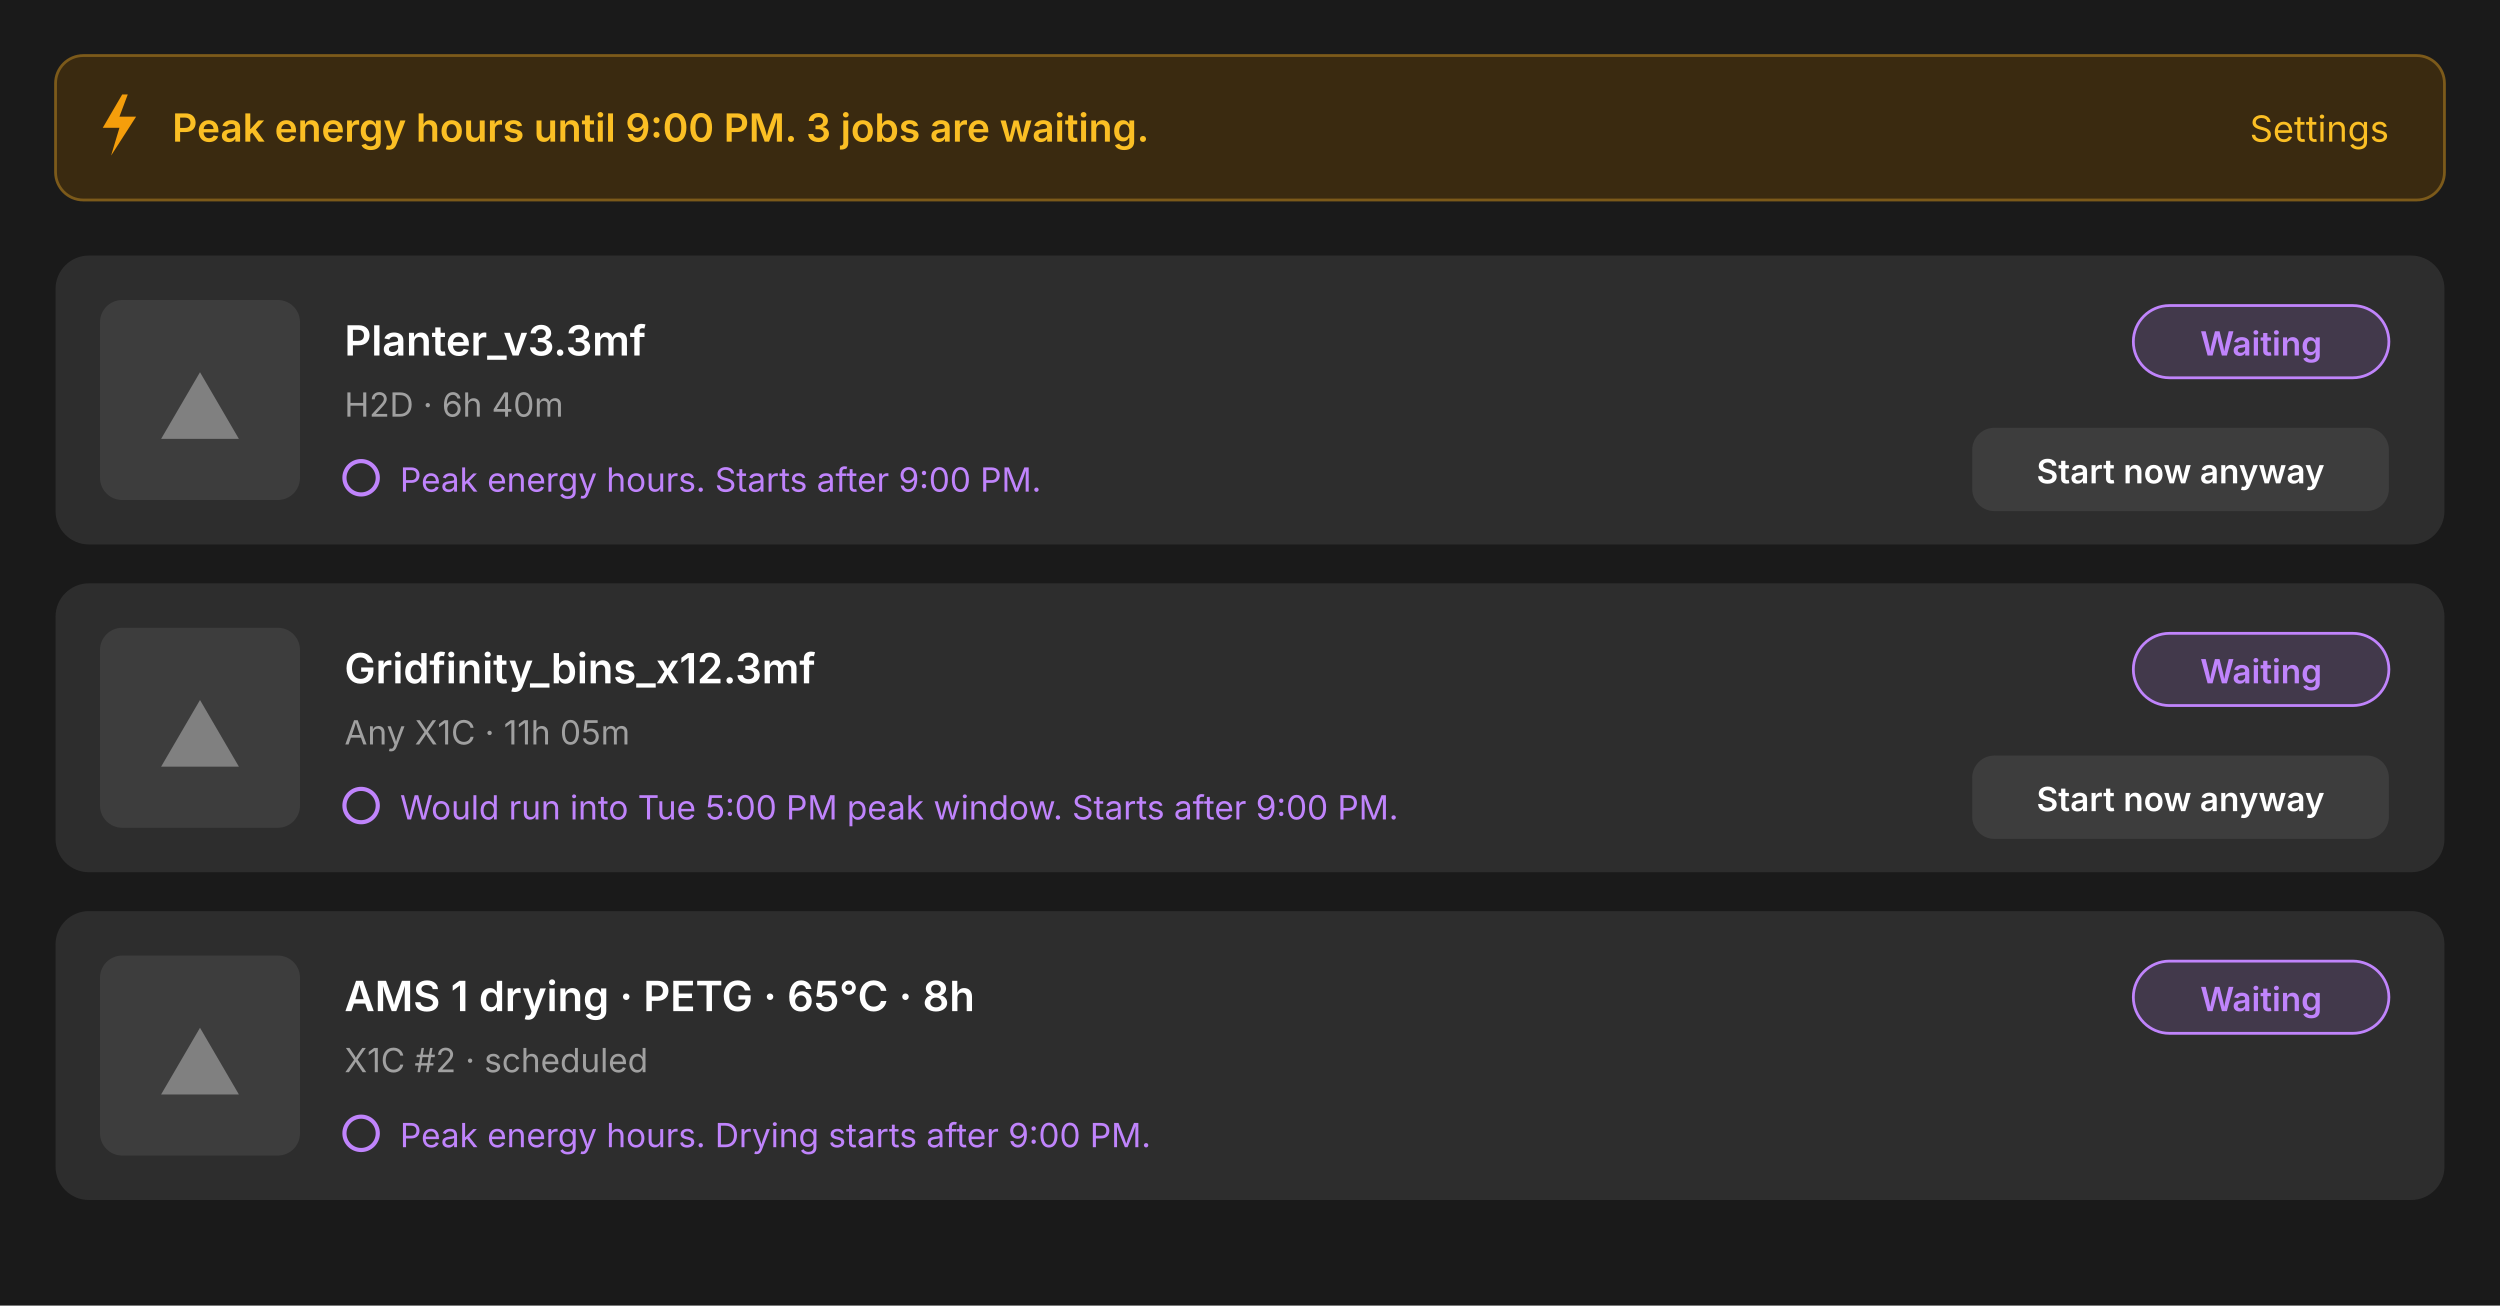
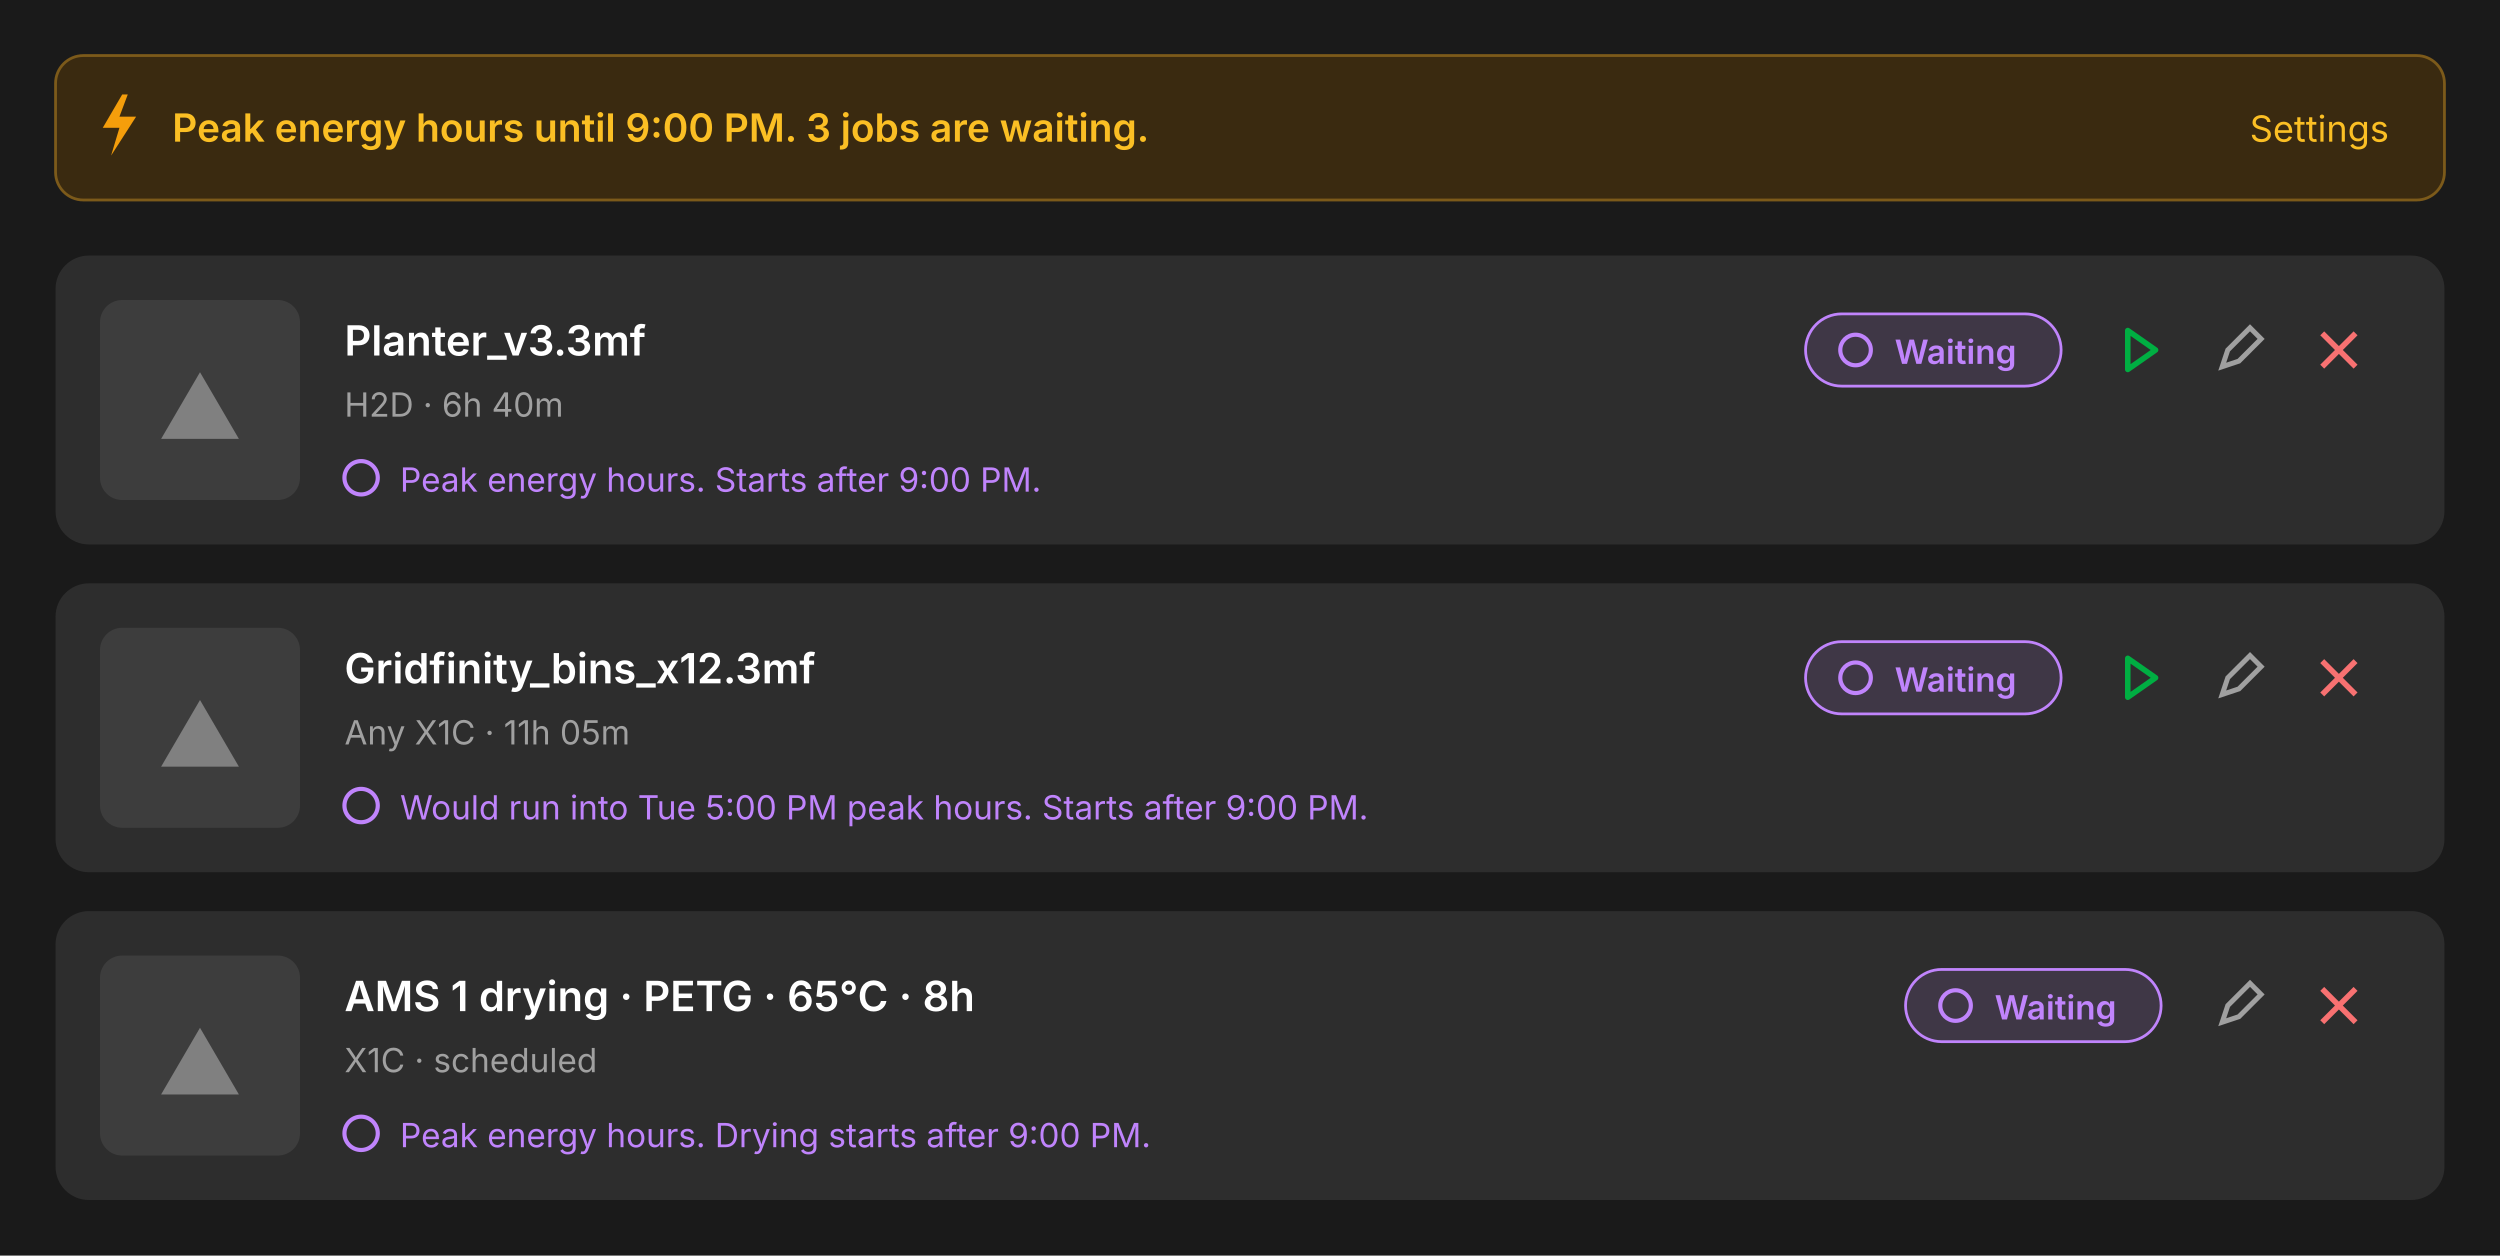
- <svg xmlns="http://www.w3.org/2000/svg" width="900" height="470" viewBox="0 0 900 470">
-   <rect x="0" y="0" width="900" height="470" rx="0" fill="#1a1a1a" fill-opacity="1.0" />
+ <svg xmlns="http://www.w3.org/2000/svg" width="900" height="452" viewBox="0 0 900 452">
+   <rect x="0" y="0" width="900" height="452" rx="0" fill="#1a1a1a" fill-opacity="1.0" />
  <rect x="20" y="20" width="860" height="52" rx="10" fill="#3a2a10" fill-opacity="1.0" stroke="#7c5a1a" stroke-width="1" />
  <path d="M44 34 l-7 12 h6 l-3 10 l9 -14 h-6 l3 -8 z" fill="#f59e0b" />
  <text x="62" y="51" font-family="Inter, DejaVu Sans, sans-serif" font-size="14" fill="#fbbf24" font-weight="600" text-anchor="start">Peak energy hours until 9:00 PM. 3 jobs are waiting.</text>
  <text x="860" y="51" font-family="Inter, DejaVu Sans, sans-serif" font-size="13" fill="#fbbf24" font-weight="400" text-anchor="end">Settings</text>
  <rect x="20" y="92" width="860" height="104" rx="12" fill="#2d2d2d" fill-opacity="1.0" />
  <rect x="36" y="108" width="72" height="72" rx="8" fill="#3d3d3d" fill-opacity="1.0" />
  <path d="M58 158 l14 -24 l14 24 z" fill="#808080" />
  <text x="124" y="128" font-family="Inter, DejaVu Sans, sans-serif" font-size="15" fill="#ffffff" font-weight="600" text-anchor="start">Planter_v3.3mf</text>
-   <text x="124" y="150" font-family="Inter, DejaVu Sans, sans-serif" font-size="12" fill="#a0a0a0" font-weight="400" text-anchor="start">H2D  ·  6h 40m</text>
-   <rect x="768" y="110" width="92" height="26" rx="13" fill="#c084fc" fill-opacity="0.15" stroke="#c084fc" stroke-width="1" />
-   <text x="814.0" y="128" font-family="Inter, DejaVu Sans, sans-serif" font-size="12" fill="#c084fc" font-weight="600" text-anchor="middle">Waiting</text>
+   <text x="124" y="150" font-family="Inter, DejaVu Sans, sans-serif" font-size="12" fill="#a0a0a0" font-weight="400" text-anchor="start">H2D · 6h 40m</text>
  <circle cx="130" cy="172" r="6" fill="none" stroke="#c084fc" stroke-width="1.5" />
  <text x="144" y="177" font-family="Inter, DejaVu Sans, sans-serif" font-size="12" fill="#c084fc" font-weight="400" text-anchor="start">Peak energy hours. Starts after 9:00 PM.</text>
-   <rect x="710" y="154" width="150" height="30" rx="8" fill="#3d3d3d" fill-opacity="1.0" />
-   <text x="785.0" y="174" font-family="Inter, DejaVu Sans, sans-serif" font-size="12" fill="#ffffff" font-weight="600" text-anchor="middle">Start now anyway</text>
+   <path d="M766 119 l10 7 l-10 7 z" fill="none" stroke="#00ae42" stroke-width="2" stroke-linejoin="round" />
+   <path d="M800 132 l2 -6 l8 -8 l4 4 l-8 8 z" fill="none" stroke="#a0a0a0" stroke-width="1.8" />
+   <path d="M836 120 l12 12 M848 120 l-12 12" stroke="#f87171" stroke-width="2" />
+   <rect x="650" y="113" width="92" height="26" rx="13" fill="#c084fc" fill-opacity="0.12" stroke="#c084fc" stroke-width="1" />
+   <circle cx="668" cy="126" r="5.5" fill="none" stroke="#c084fc" stroke-width="1.5" />
+   <text x="704.0" y="131" font-family="Inter, DejaVu Sans, sans-serif" font-size="12" fill="#c084fc" font-weight="600" text-anchor="middle">Waiting</text>
  <rect x="20" y="210" width="860" height="104" rx="12" fill="#2d2d2d" fill-opacity="1.0" />
  <rect x="36" y="226" width="72" height="72" rx="8" fill="#3d3d3d" fill-opacity="1.0" />
  <path d="M58 276 l14 -24 l14 24 z" fill="#808080" />
  <text x="124" y="246" font-family="Inter, DejaVu Sans, sans-serif" font-size="15" fill="#ffffff" font-weight="600" text-anchor="start">Gridfinity_bins_x12.3mf</text>
-   <text x="124" y="268" font-family="Inter, DejaVu Sans, sans-serif" font-size="12" fill="#a0a0a0" font-weight="400" text-anchor="start">Any X1C  ·  11h 05m</text>
-   <rect x="768" y="228" width="92" height="26" rx="13" fill="#c084fc" fill-opacity="0.15" stroke="#c084fc" stroke-width="1" />
-   <text x="814.0" y="246" font-family="Inter, DejaVu Sans, sans-serif" font-size="12" fill="#c084fc" font-weight="600" text-anchor="middle">Waiting</text>
+   <text x="124" y="268" font-family="Inter, DejaVu Sans, sans-serif" font-size="12" fill="#a0a0a0" font-weight="400" text-anchor="start">Any X1C · 11h 05m</text>
  <circle cx="130" cy="290" r="6" fill="none" stroke="#c084fc" stroke-width="1.5" />
-   <text x="144" y="295" font-family="Inter, DejaVu Sans, sans-serif" font-size="12" fill="#c084fc" font-weight="400" text-anchor="start">Would run into Tue 5:00 PM peak window. Starts after 9:00 PM.</text>
-   <rect x="710" y="272" width="150" height="30" rx="8" fill="#3d3d3d" fill-opacity="1.0" />
-   <text x="785.0" y="292" font-family="Inter, DejaVu Sans, sans-serif" font-size="12" fill="#ffffff" font-weight="600" text-anchor="middle">Start now anyway</text>
+   <text x="144" y="295" font-family="Inter, DejaVu Sans, sans-serif" font-size="12" fill="#c084fc" font-weight="400" text-anchor="start">Would run into Tue 5:00 PM peak hours. Starts after 9:00 PM.</text>
+   <path d="M766 237 l10 7 l-10 7 z" fill="none" stroke="#00ae42" stroke-width="2" stroke-linejoin="round" />
+   <path d="M800 250 l2 -6 l8 -8 l4 4 l-8 8 z" fill="none" stroke="#a0a0a0" stroke-width="1.8" />
+   <path d="M836 238 l12 12 M848 238 l-12 12" stroke="#f87171" stroke-width="2" />
+   <rect x="650" y="231" width="92" height="26" rx="13" fill="#c084fc" fill-opacity="0.12" stroke="#c084fc" stroke-width="1" />
+   <circle cx="668" cy="244" r="5.5" fill="none" stroke="#c084fc" stroke-width="1.5" />
+   <text x="704.0" y="249" font-family="Inter, DejaVu Sans, sans-serif" font-size="12" fill="#c084fc" font-weight="600" text-anchor="middle">Waiting</text>
  <rect x="20" y="328" width="860" height="104" rx="12" fill="#2d2d2d" fill-opacity="1.0" />
  <rect x="36" y="344" width="72" height="72" rx="8" fill="#3d3d3d" fill-opacity="1.0" />
  <path d="M58 394 l14 -24 l14 24 z" fill="#808080" />
  <text x="124" y="364" font-family="Inter, DejaVu Sans, sans-serif" font-size="15" fill="#ffffff" font-weight="600" text-anchor="start">AMS 1 drying · PETG · 65°C · 8h</text>
-   <text x="124" y="386" font-family="Inter, DejaVu Sans, sans-serif" font-size="12" fill="#a0a0a0" font-weight="400" text-anchor="start">X1C #2  ·  scheduled</text>
-   <rect x="768" y="346" width="92" height="26" rx="13" fill="#c084fc" fill-opacity="0.15" stroke="#c084fc" stroke-width="1" />
-   <text x="814.0" y="364" font-family="Inter, DejaVu Sans, sans-serif" font-size="12" fill="#c084fc" font-weight="600" text-anchor="middle">Waiting</text>
+   <text x="124" y="386" font-family="Inter, DejaVu Sans, sans-serif" font-size="12" fill="#a0a0a0" font-weight="400" text-anchor="start">X1C · scheduled</text>
  <circle cx="130" cy="408" r="6" fill="none" stroke="#c084fc" stroke-width="1.5" />
  <text x="144" y="413" font-family="Inter, DejaVu Sans, sans-serif" font-size="12" fill="#c084fc" font-weight="400" text-anchor="start">Peak energy hours. Drying starts after 9:00 PM.</text>
+   <path d="M800 368 l2 -6 l8 -8 l4 4 l-8 8 z" fill="none" stroke="#a0a0a0" stroke-width="1.8" />
+   <path d="M836 356 l12 12 M848 356 l-12 12" stroke="#f87171" stroke-width="2" />
+   <rect x="686" y="349" width="92" height="26" rx="13" fill="#c084fc" fill-opacity="0.12" stroke="#c084fc" stroke-width="1" />
+   <circle cx="704" cy="362" r="5.5" fill="none" stroke="#c084fc" stroke-width="1.5" />
+   <text x="740.0" y="367" font-family="Inter, DejaVu Sans, sans-serif" font-size="12" fill="#c084fc" font-weight="600" text-anchor="middle">Waiting</text>
</svg>
